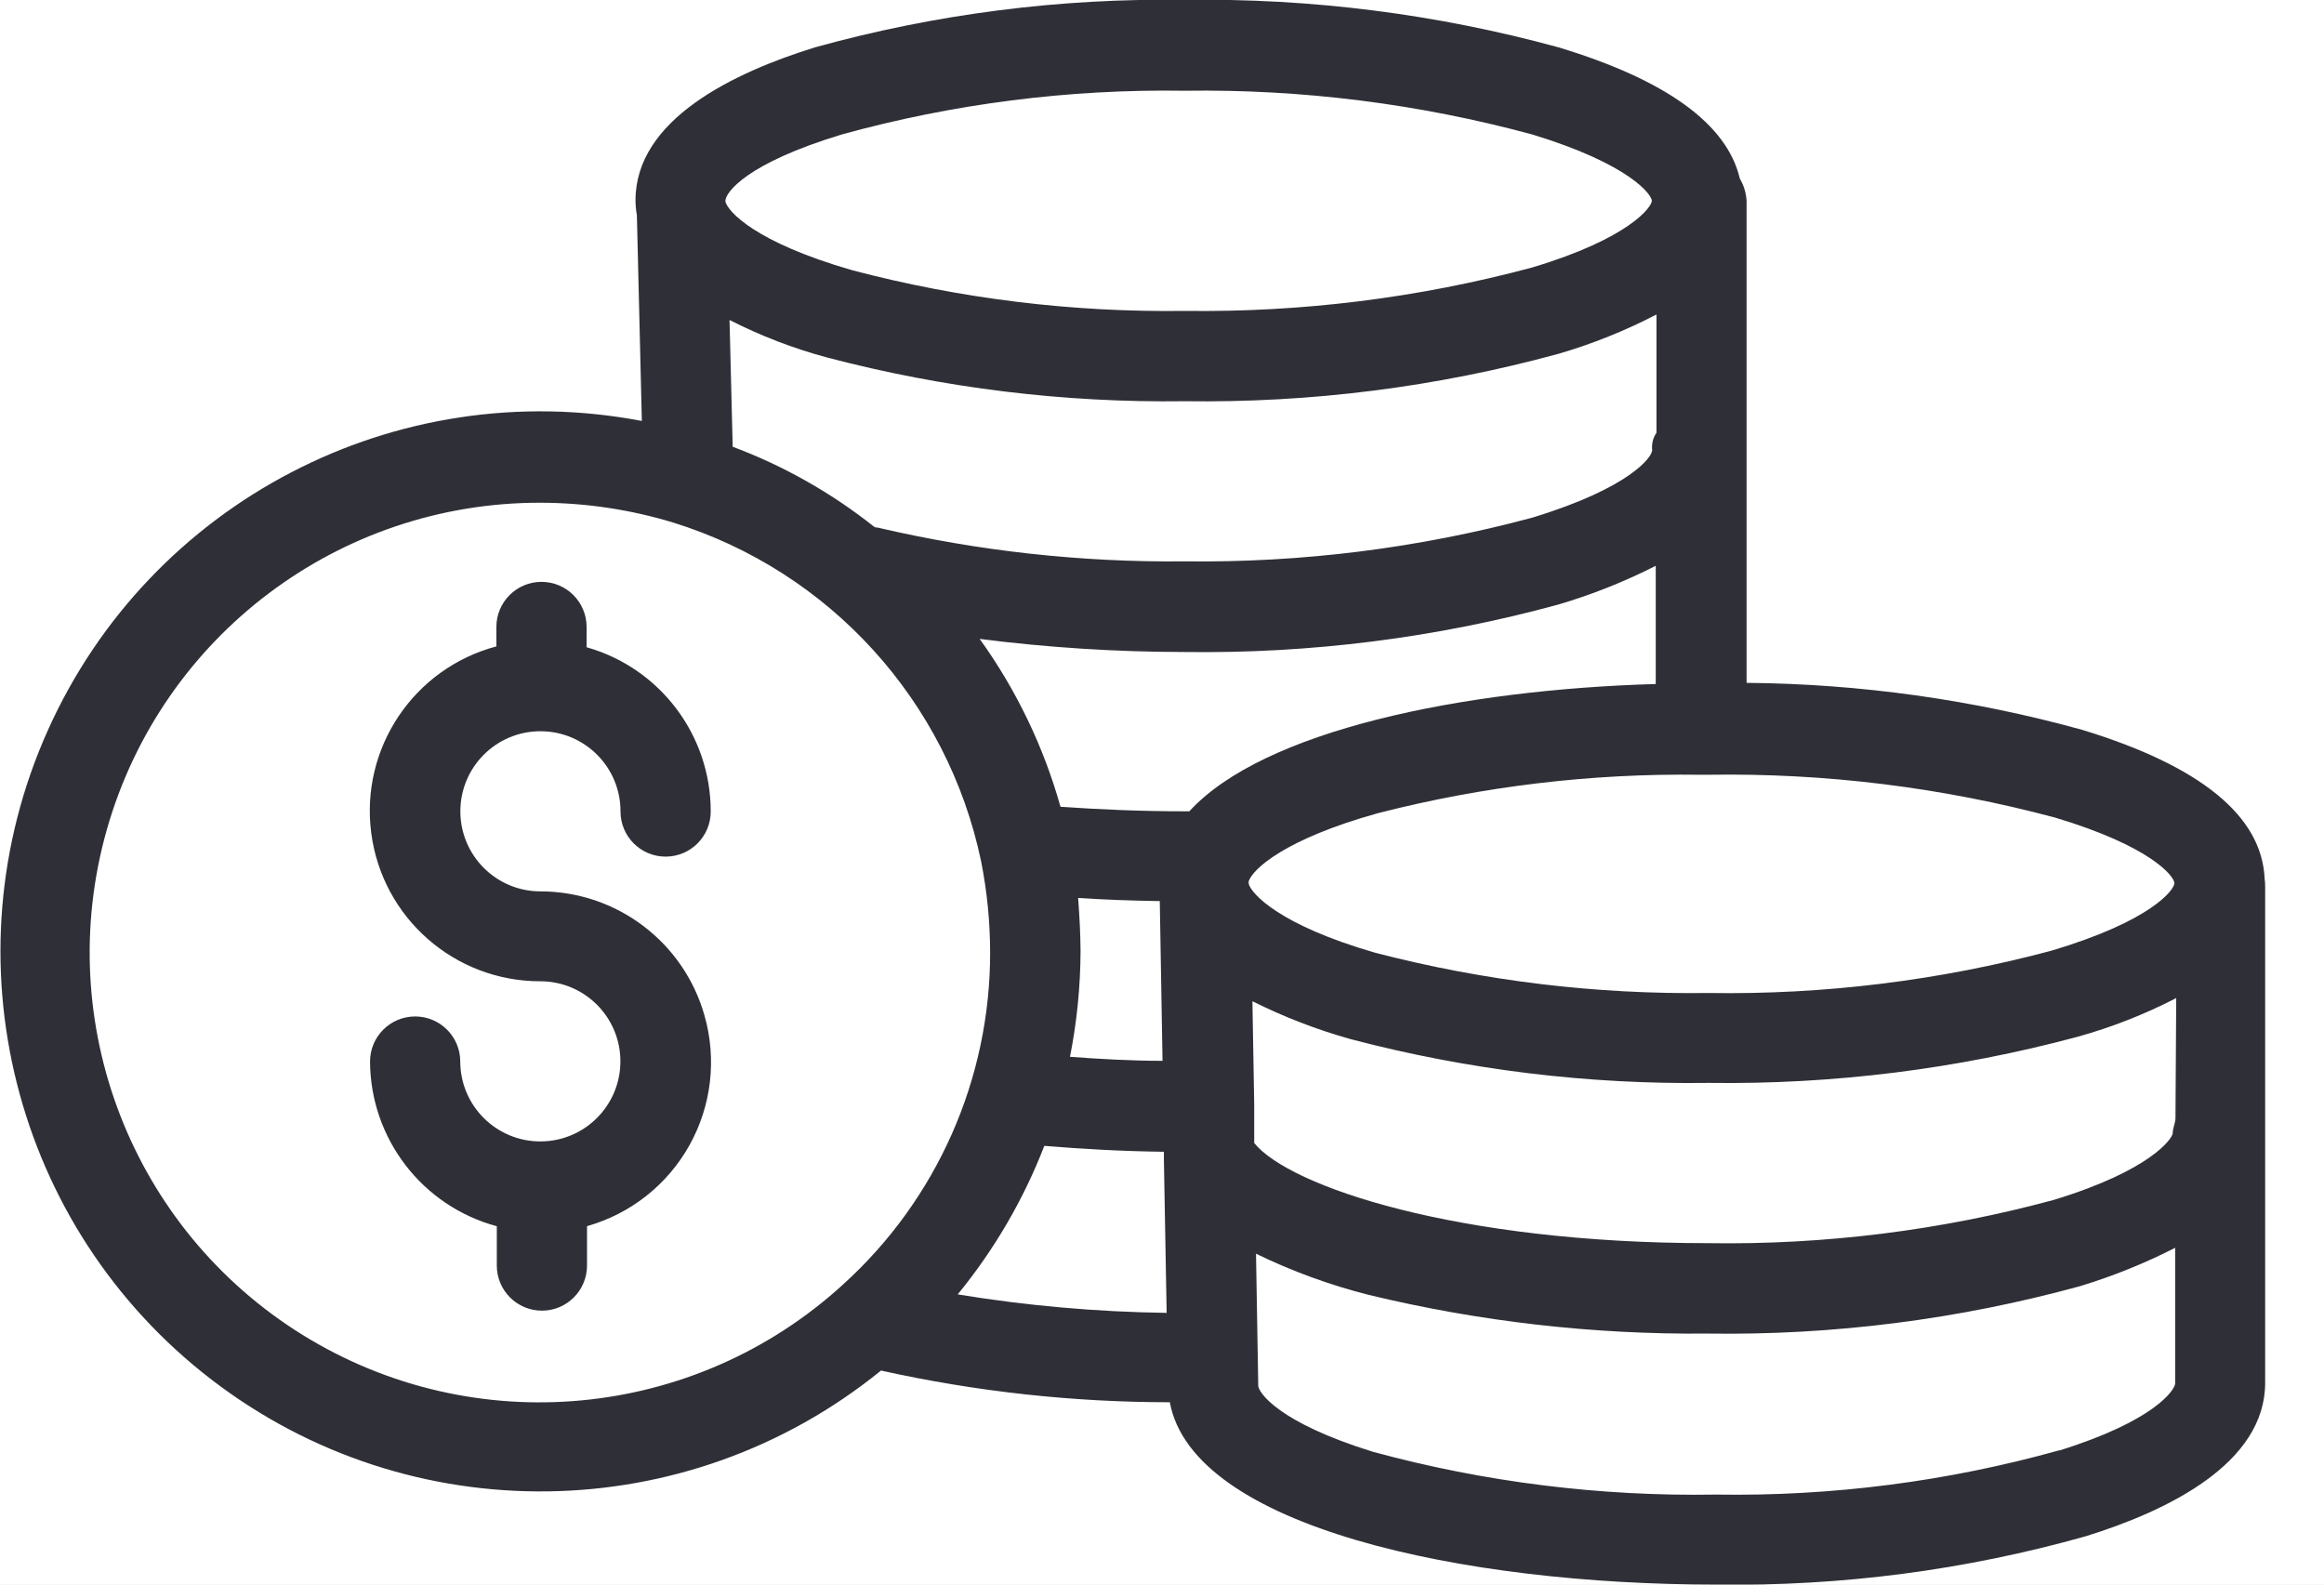
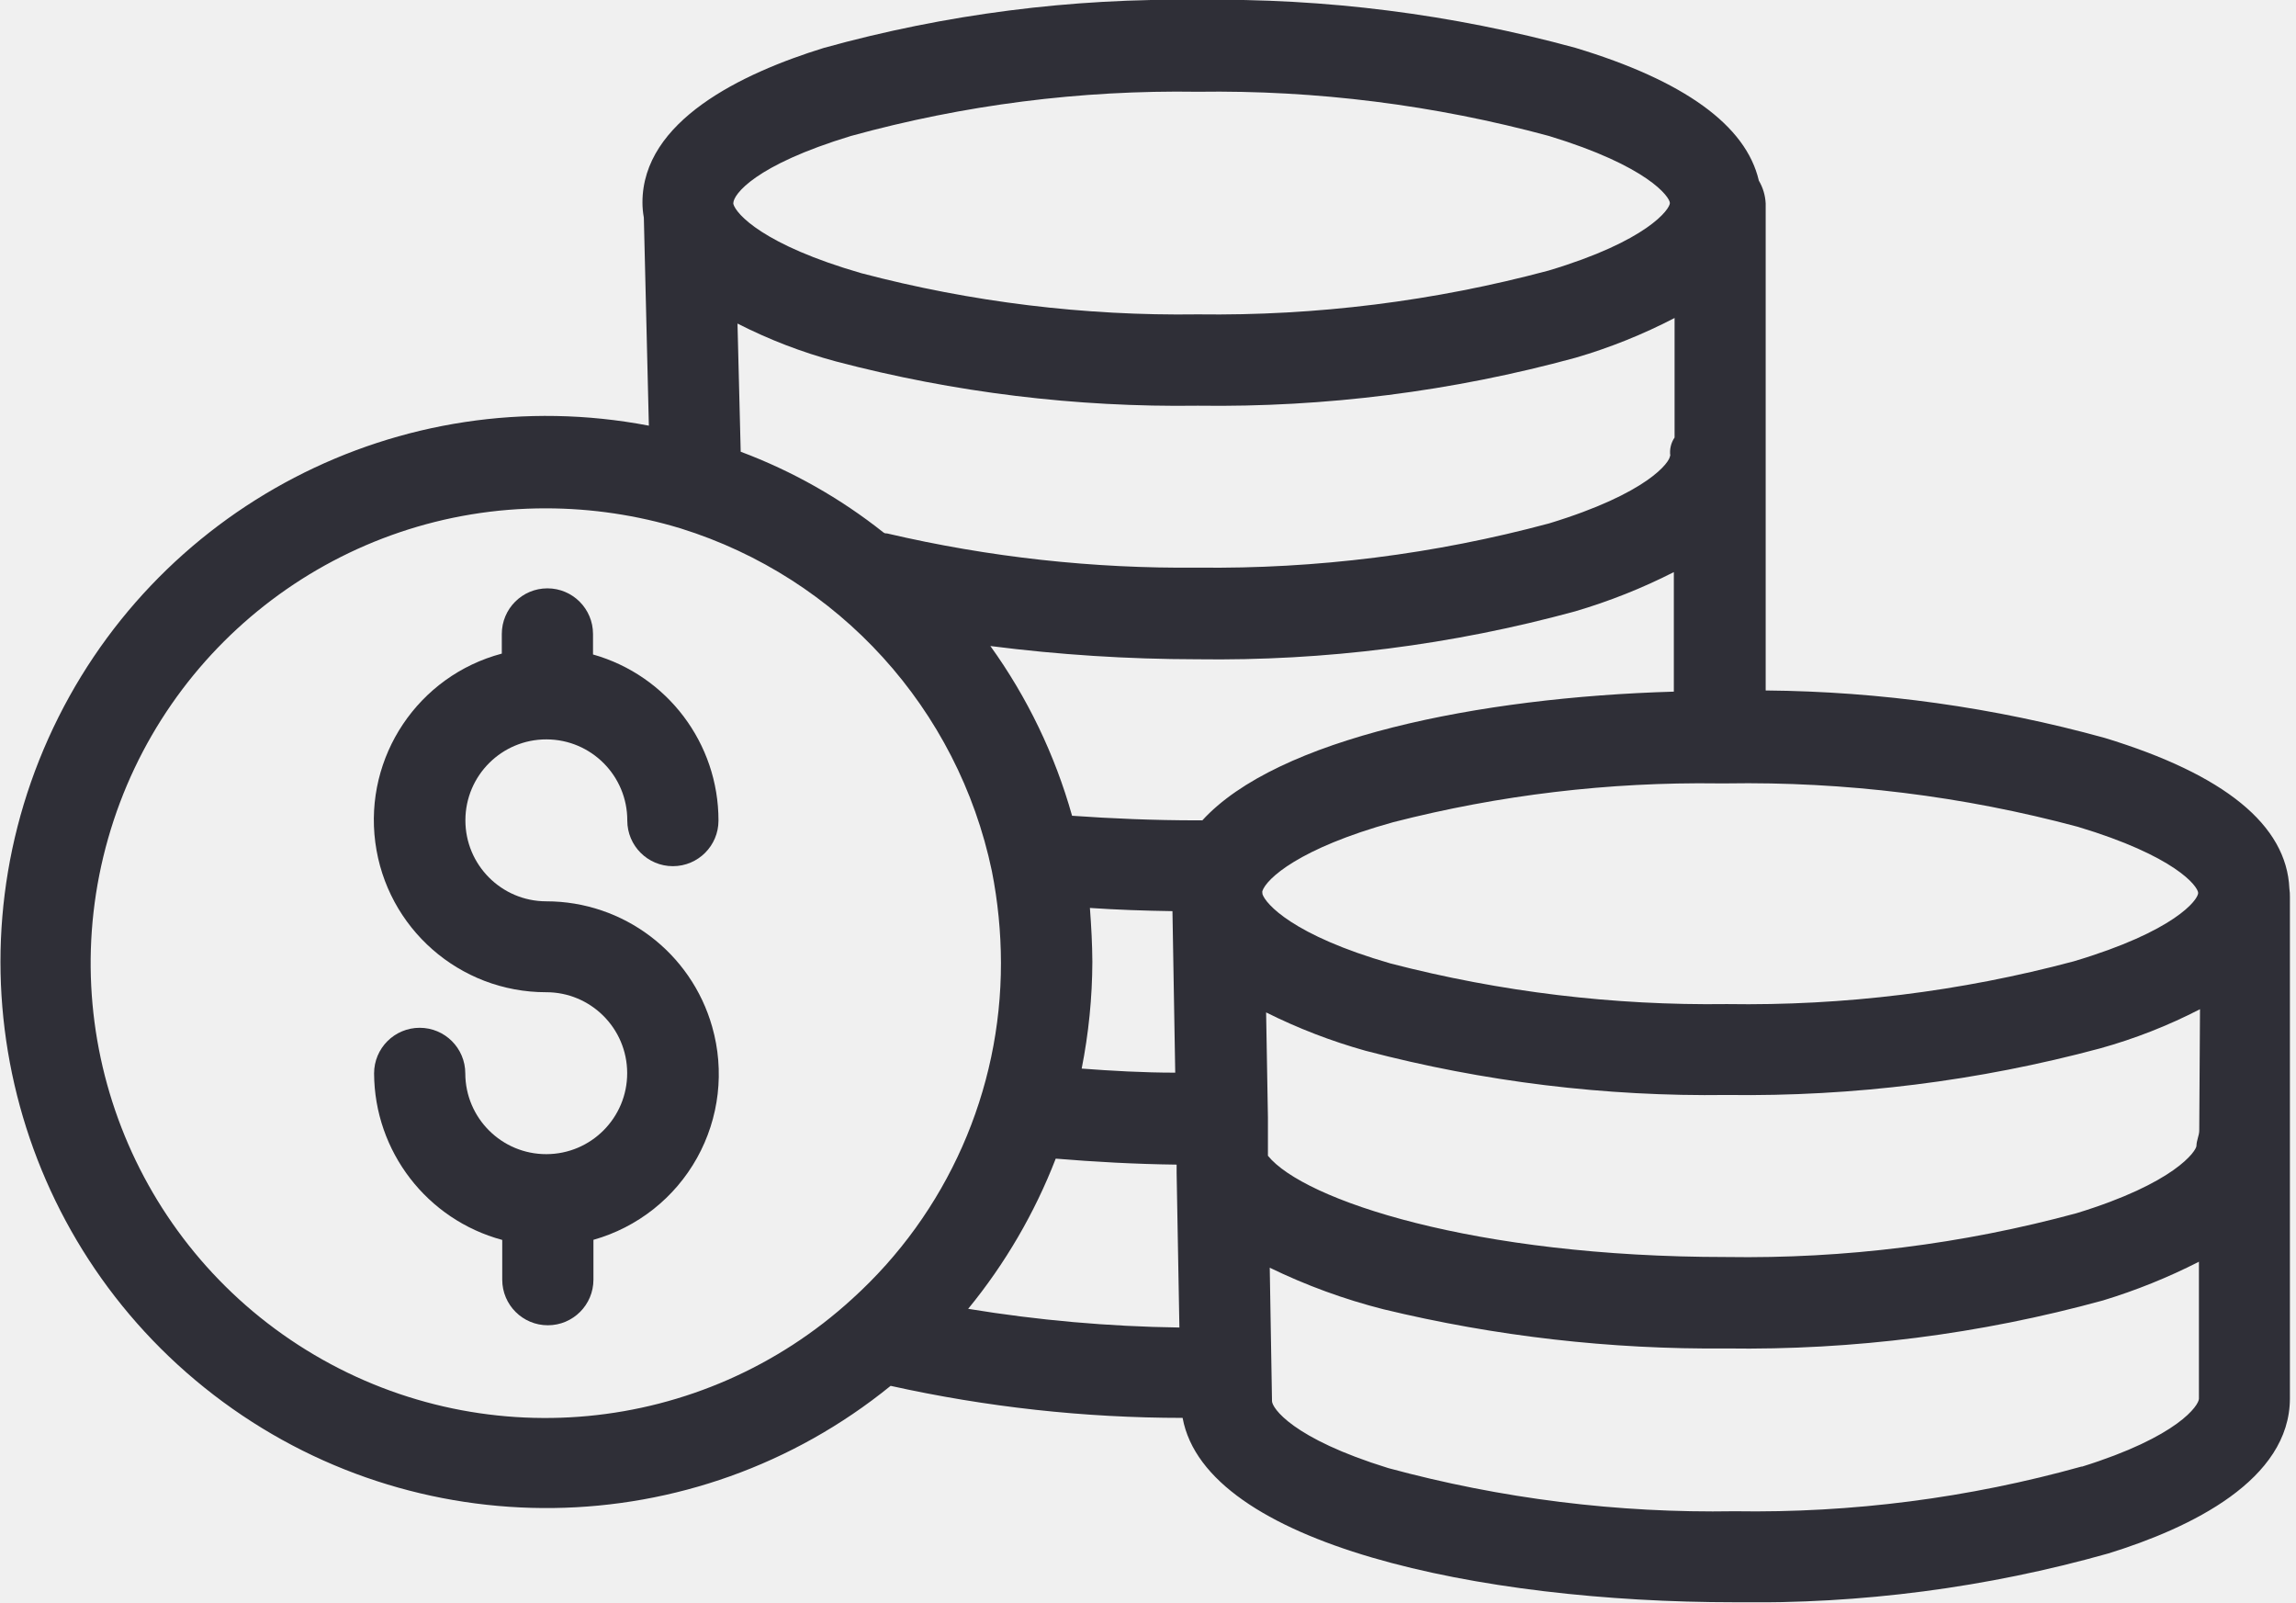
- <svg xmlns="http://www.w3.org/2000/svg" width="22" height="15" viewBox="0 0 22 15">
+ <svg xmlns="http://www.w3.org/2000/svg" width="21.5" height="15" viewBox="0 0 21.5 15">
  <defs>
-     <clipPath id="clip-zdefiniowane_koszty_uslug">
-       <rect width="22" height="15" />
+     <clipPath id="clip-_12_zdefiniowane_koszty_usług">
+       <rect width="21.5" height="15" />
    </clipPath>
  </defs>
-   <g id="zdefiniowane_koszty_uslug" data-name="zdefiniowane koszty uslug" clip-path="url(#clip-zdefiniowane_koszty_uslug)">
-     <rect width="22" height="15" fill="#fff" />
+   <g id="_12_zdefiniowane_koszty_usług" data-name="12 zdefiniowane koszty usług" clip-path="url(#clip-_12_zdefiniowane_koszty_usług)">
    <g id="dollar" transform="translate(0 -75.4)">
      <g id="Group_531" data-name="Group 531" transform="translate(0 75.4)">
        <g id="Group_530" data-name="Group 530" transform="translate(0 0)">
          <path id="Path_376" data-name="Path 376" d="M21.438,83.718c-.026-.594-.607-1.068-1.73-1.41a12.327,12.327,0,0,0-3.174-.444V77.305a.462.462,0,0,0-.064-.214c-.12-.517-.7-.936-1.717-1.243a12.72,12.72,0,0,0-3.537-.449,12.4,12.4,0,0,0-3.5.449c-.773.239-1.7.684-1.7,1.448a.787.787,0,0,0,.013.141l.047,1.948a5.112,5.112,0,1,0,2.264,8.989,12.635,12.635,0,0,0,2.734.3c.218,1.183,2.781,1.726,5.169,1.726a12.227,12.227,0,0,0,3.5-.457c.773-.239,1.7-.688,1.7-1.453V83.8A.517.517,0,0,0,21.438,83.718Zm-5.8-4.05c0,.056-.205.35-1.132.632a12.093,12.093,0,0,1-3.29.414,12.223,12.223,0,0,1-2.909-.32c-.013,0-.021,0-.034-.009a4.929,4.929,0,0,0-1.337-.756l-.03-1.2a4.734,4.734,0,0,0,.923.355,12.628,12.628,0,0,0,3.388.414,12.742,12.742,0,0,0,3.537-.449,5.124,5.124,0,0,0,.927-.372v1.119A.245.245,0,0,0,15.641,79.668ZM7.968,76.673a11.54,11.54,0,0,1,3.247-.414,11.928,11.928,0,0,1,3.29.414c.927.282,1.132.572,1.132.628s-.209.355-1.136.632a12.072,12.072,0,0,1-3.285.41,11.73,11.73,0,0,1-3.149-.385c-.919-.265-1.175-.555-1.2-.649,0-.009,0-.009,0-.009C6.87,77.22,7.066,76.947,7.968,76.673Zm.013,10.886a4.258,4.258,0,1,1-2.867-7.4,4.351,4.351,0,0,1,1.26.188,4.276,4.276,0,0,1,2.914,3.208,4.468,4.468,0,0,1,.085.859A4.233,4.233,0,0,1,7.981,87.559Zm1.085.094a5.159,5.159,0,0,0,.82-1.406c.363.03.739.051,1.132.056v.077l.026,1.448A13.345,13.345,0,0,1,9.066,87.653ZM10.206,83.9c.248.017.508.026.773.03l.026,1.512c-.3,0-.594-.017-.876-.038a5.252,5.252,0,0,0,.1-1C10.228,84.239,10.219,84.073,10.206,83.9Zm1.051-.82h-.043c-.41,0-.807-.017-1.175-.043a5.065,5.065,0,0,0-.765-1.589,15.387,15.387,0,0,0,1.935.124,12.752,12.752,0,0,0,3.542-.449,5.4,5.4,0,0,0,.923-.367v1.119C13.842,81.928,11.958,82.313,11.257,83.082Zm.564.679a.032.032,0,0,1,0-.017c.038-.115.342-.4,1.226-.645a11.627,11.627,0,0,1,3.046-.363h.073a11.974,11.974,0,0,1,3.29.406c.91.273,1.124.555,1.128.619v0c0,.064-.218.359-1.166.641a11.868,11.868,0,0,1-3.247.4,11.918,11.918,0,0,1-3.149-.38c-.919-.265-1.171-.56-1.2-.649Zm7.673,5.37a11.406,11.406,0,0,1-3.251.419A11.626,11.626,0,0,1,13,89.144c-.9-.278-1.089-.564-1.089-.628v-.009l-.021-1.239a5.567,5.567,0,0,0,1.064.389,13.148,13.148,0,0,0,3.208.367,12.634,12.634,0,0,0,3.529-.449,5.476,5.476,0,0,0,.9-.363v1.282h0C20.592,88.554,20.4,88.849,19.494,89.131Zm1.1-3.144h0c0,.043-.026.094-.026.141s-.2.35-1.124.632a11.82,11.82,0,0,1-3.277.41c-2.367,0-3.96-.534-4.294-.948l0-.359-.017-.983a5.242,5.242,0,0,0,.931.359,12.628,12.628,0,0,0,3.388.414,12.788,12.788,0,0,0,3.49-.436,4.893,4.893,0,0,0,.936-.367Z" transform="translate(0 -75.4)" fill="#2f2f37" />
        </g>
      </g>
      <g id="Group_533" data-name="Group 533" transform="translate(3.503 80.907)">
        <g id="Group_532" data-name="Group 532" transform="translate(0 0)">
          <path id="Path_377" data-name="Path 377" d="M85.166,208.406a1.615,1.615,0,0,0-1.555-1.175.758.758,0,1,1,.76-.756.427.427,0,1,0,.854,0,1.615,1.615,0,0,0-1.175-1.555v-.192a.427.427,0,1,0-.854,0v.184a1.612,1.612,0,0,0,.414,3.17.758.758,0,1,1-.756.76.427.427,0,0,0-.854,0,1.623,1.623,0,0,0,1.2,1.559v.372a.427.427,0,1,0,.854,0V210.4A1.612,1.612,0,0,0,85.166,208.406Z" transform="translate(-82 -204.3)" fill="#2f2f37" />
        </g>
      </g>
    </g>
  </g>
</svg>
